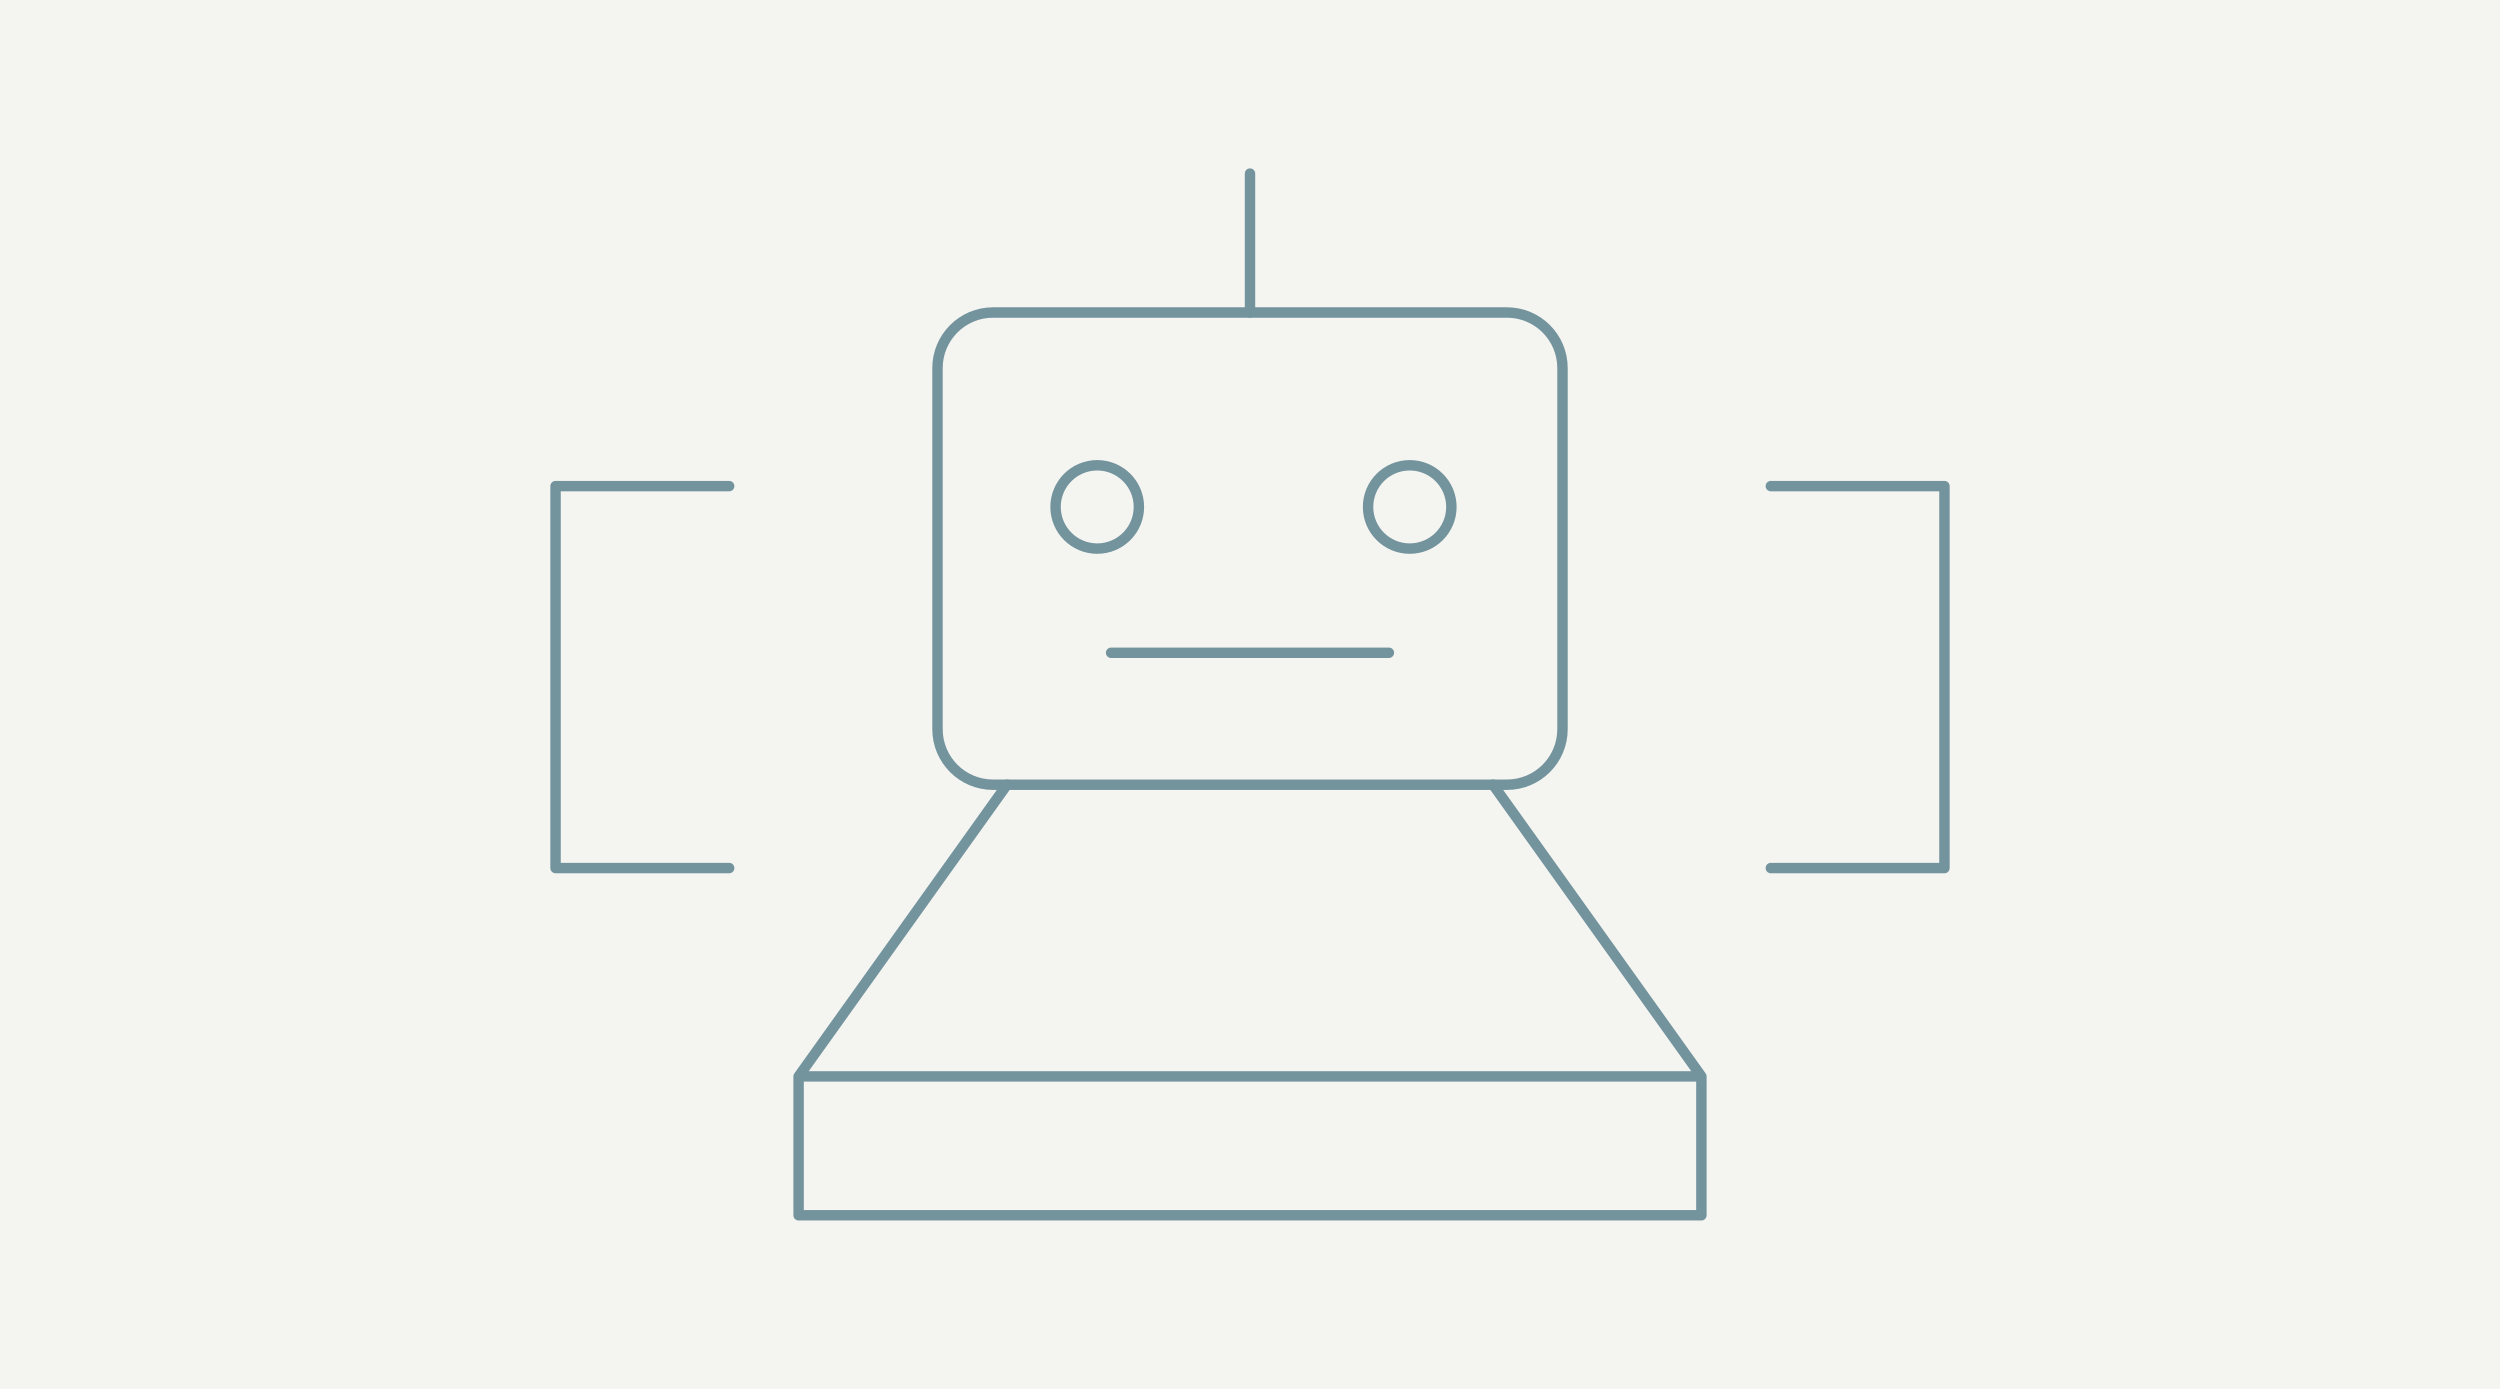
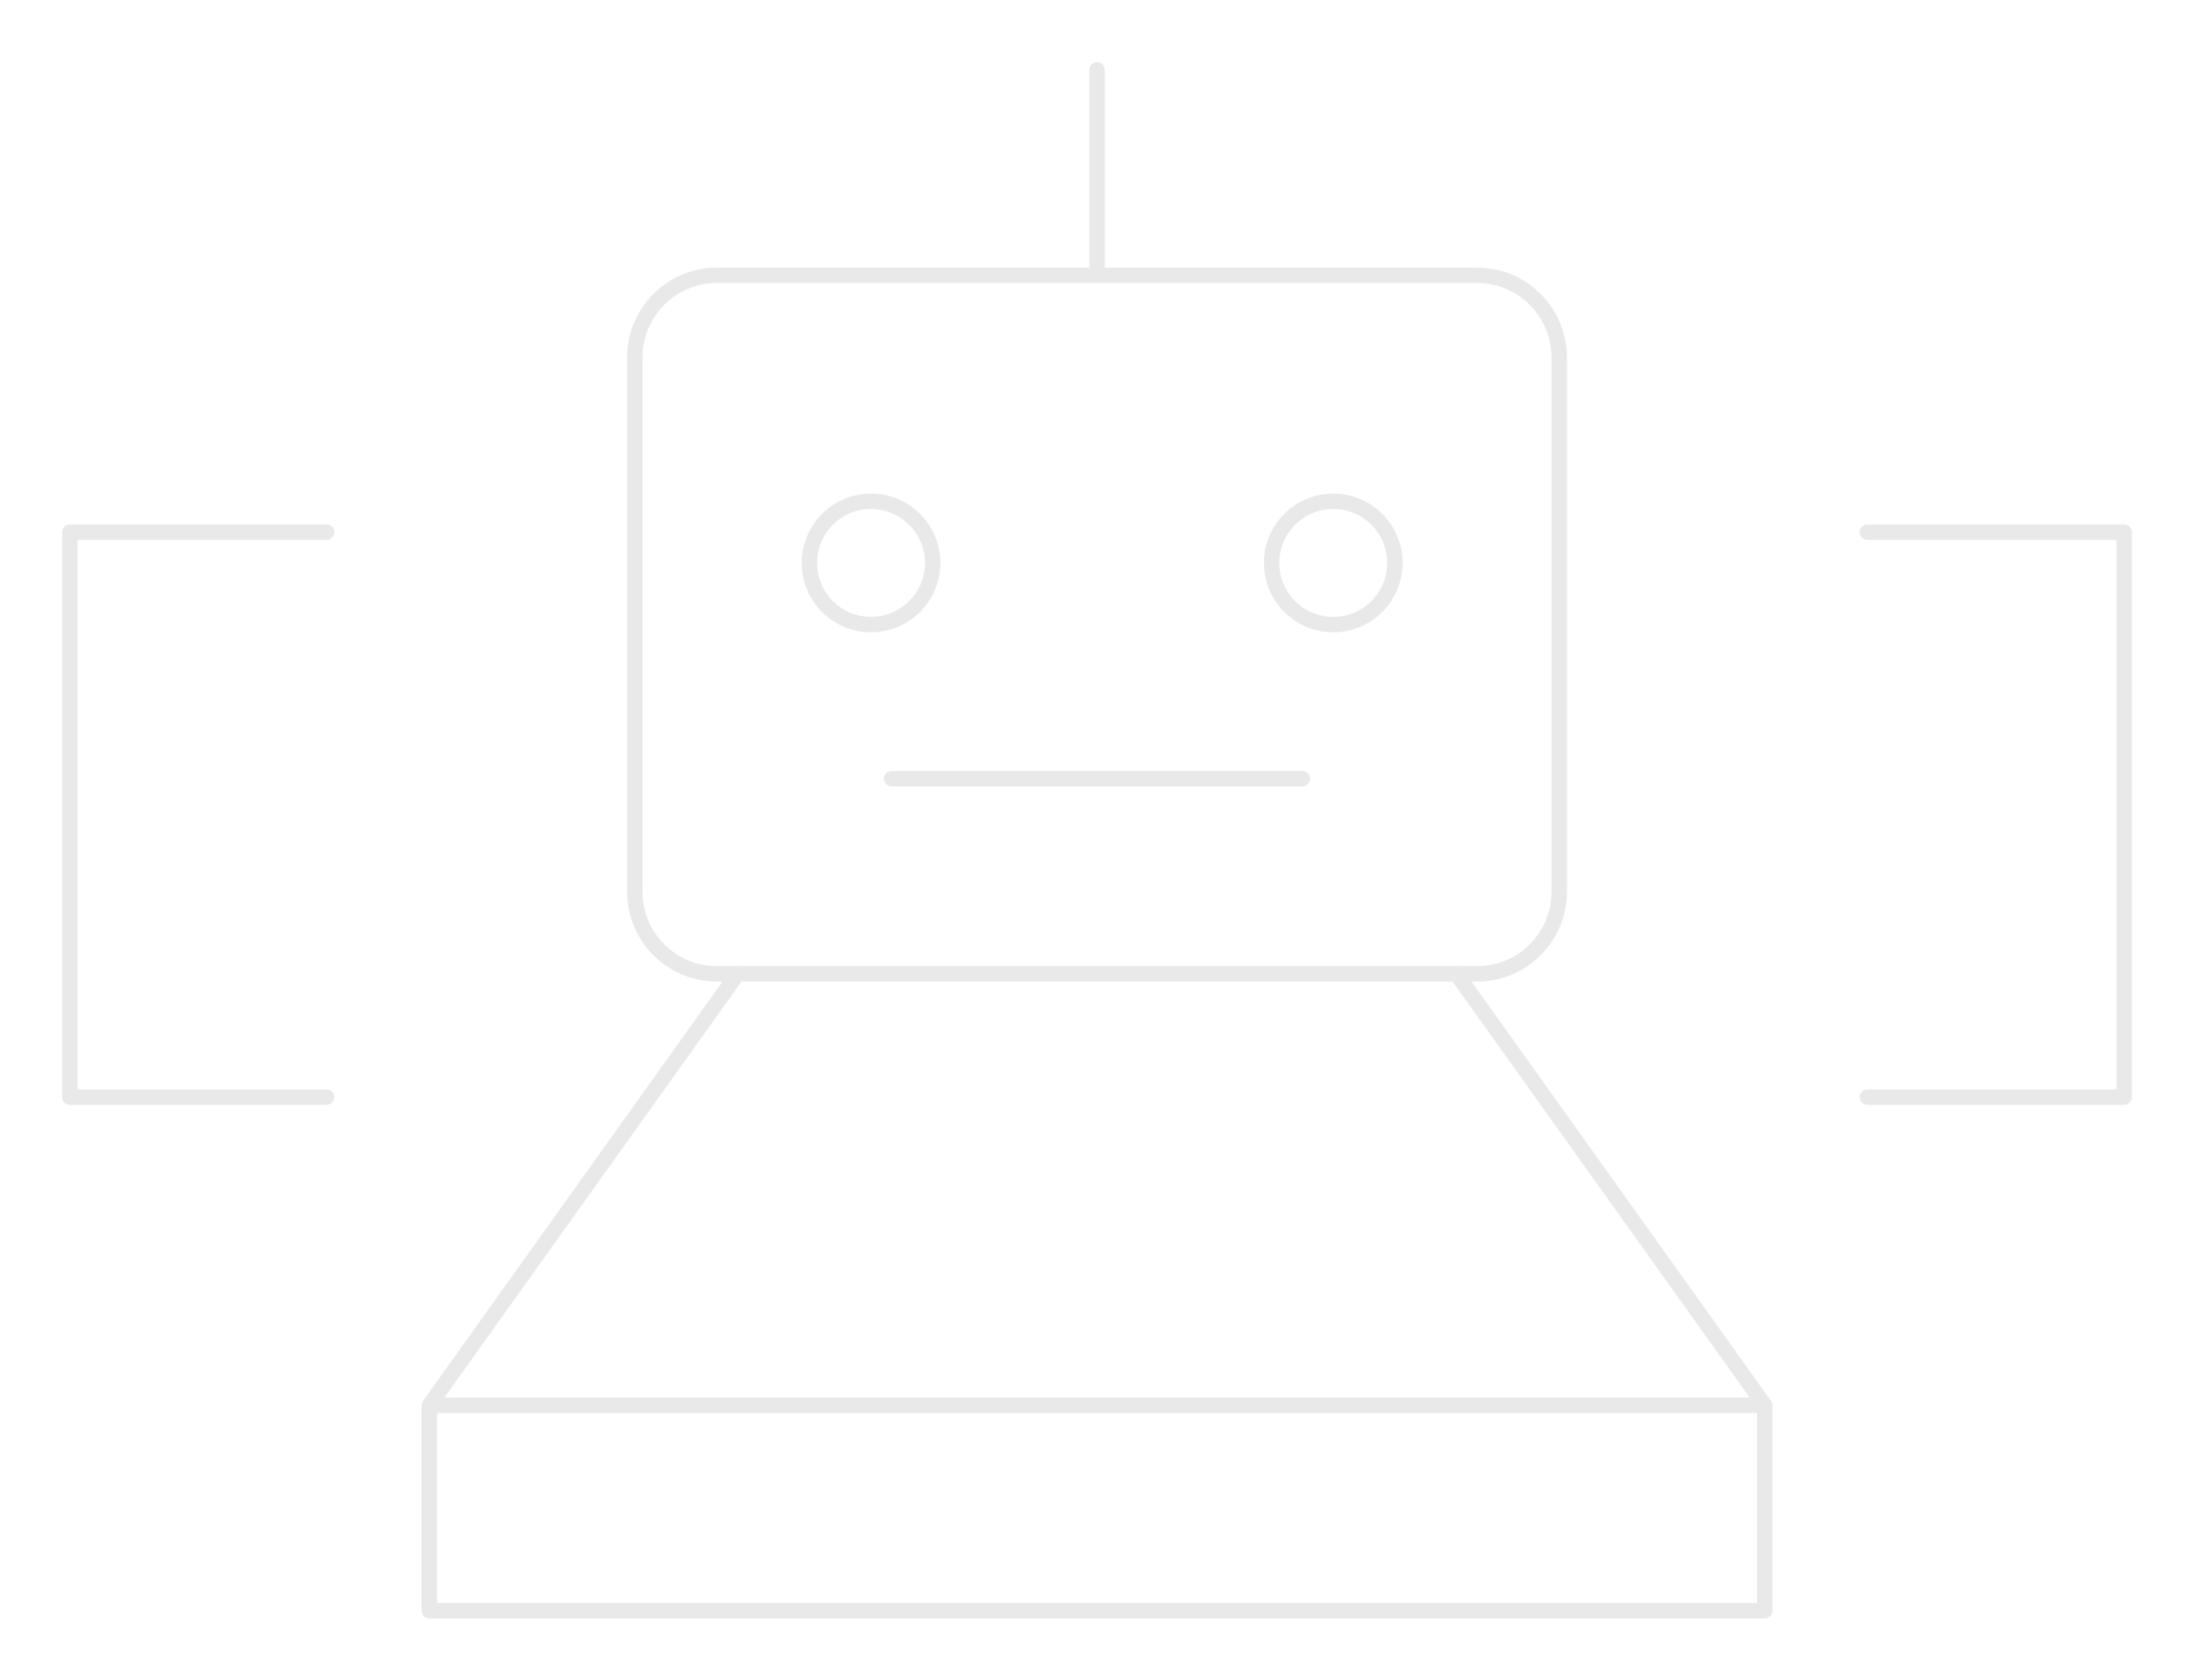
- <svg xmlns="http://www.w3.org/2000/svg" viewBox="0 0 360 200" fill="none">
-   <rect width="360" height="200" fill="#f4f4f1" />
-   <g stroke="#527a88" stroke-width="1.5" stroke-linecap="round" stroke-linejoin="round" opacity=".8" transform="translate(0 0)">
+ <svg xmlns="http://www.w3.org/2000/svg" viewBox="73.2 18.2 213.5 163.5" fill="none">
+   <g stroke="#e4e4e4" stroke-width="1.5" stroke-linecap="round" stroke-linejoin="round" opacity=".8" transform="translate(0 0)">
    <rect x="135" y="45" width="90" height="68" rx="8" />
    <circle cx="158" cy="73" r="6" />
    <circle cx="203" cy="73" r="6" />
    <path d="M160 94h40M180 45V25M145 113l-30 42h130l-30-42M115 155v20h130v-20M105 70H80v55h25M255 70h25v55h-25" />
  </g>
</svg>
